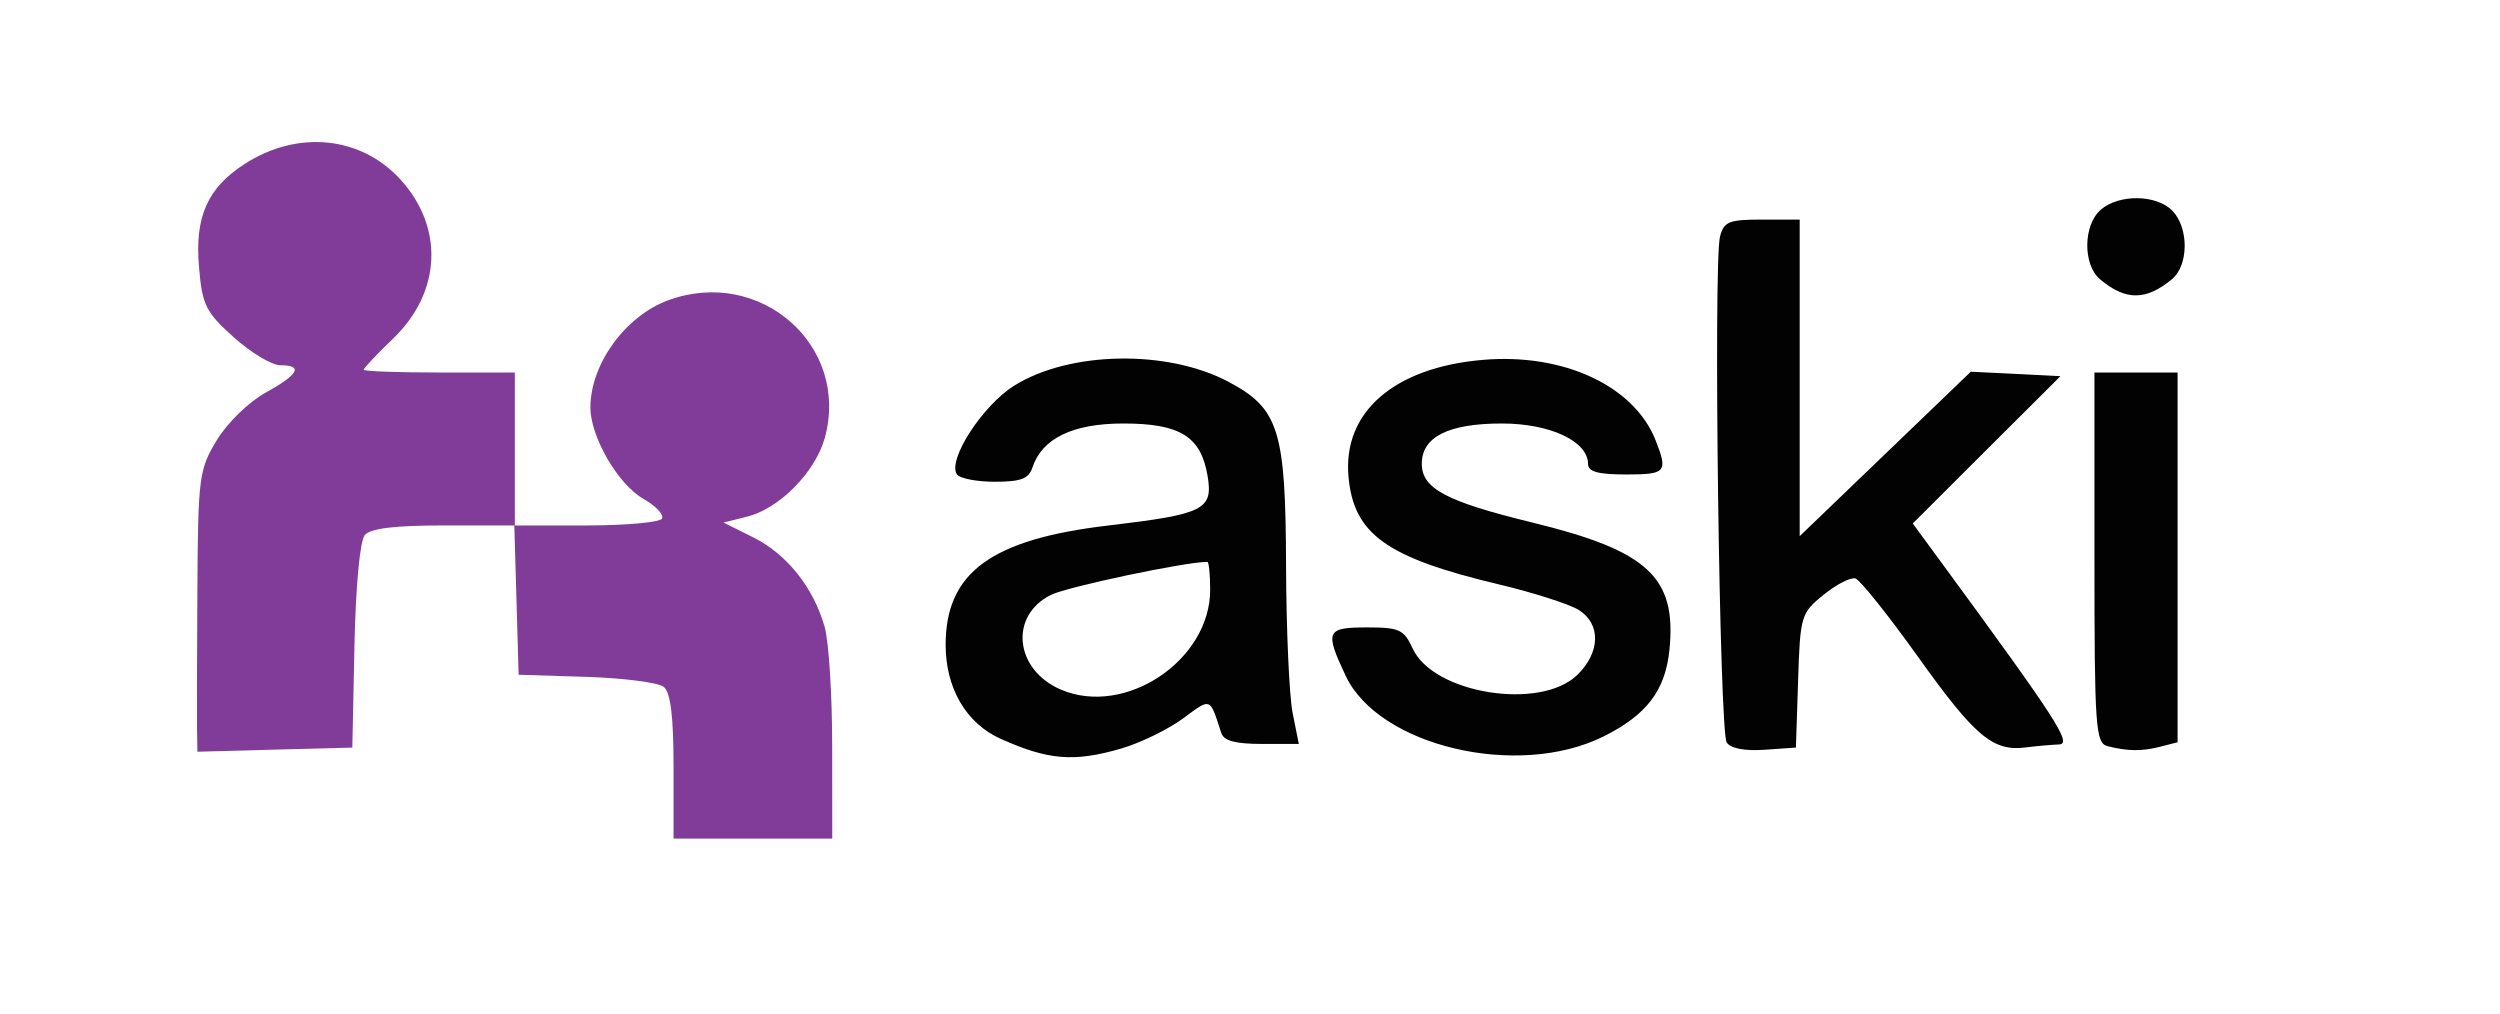
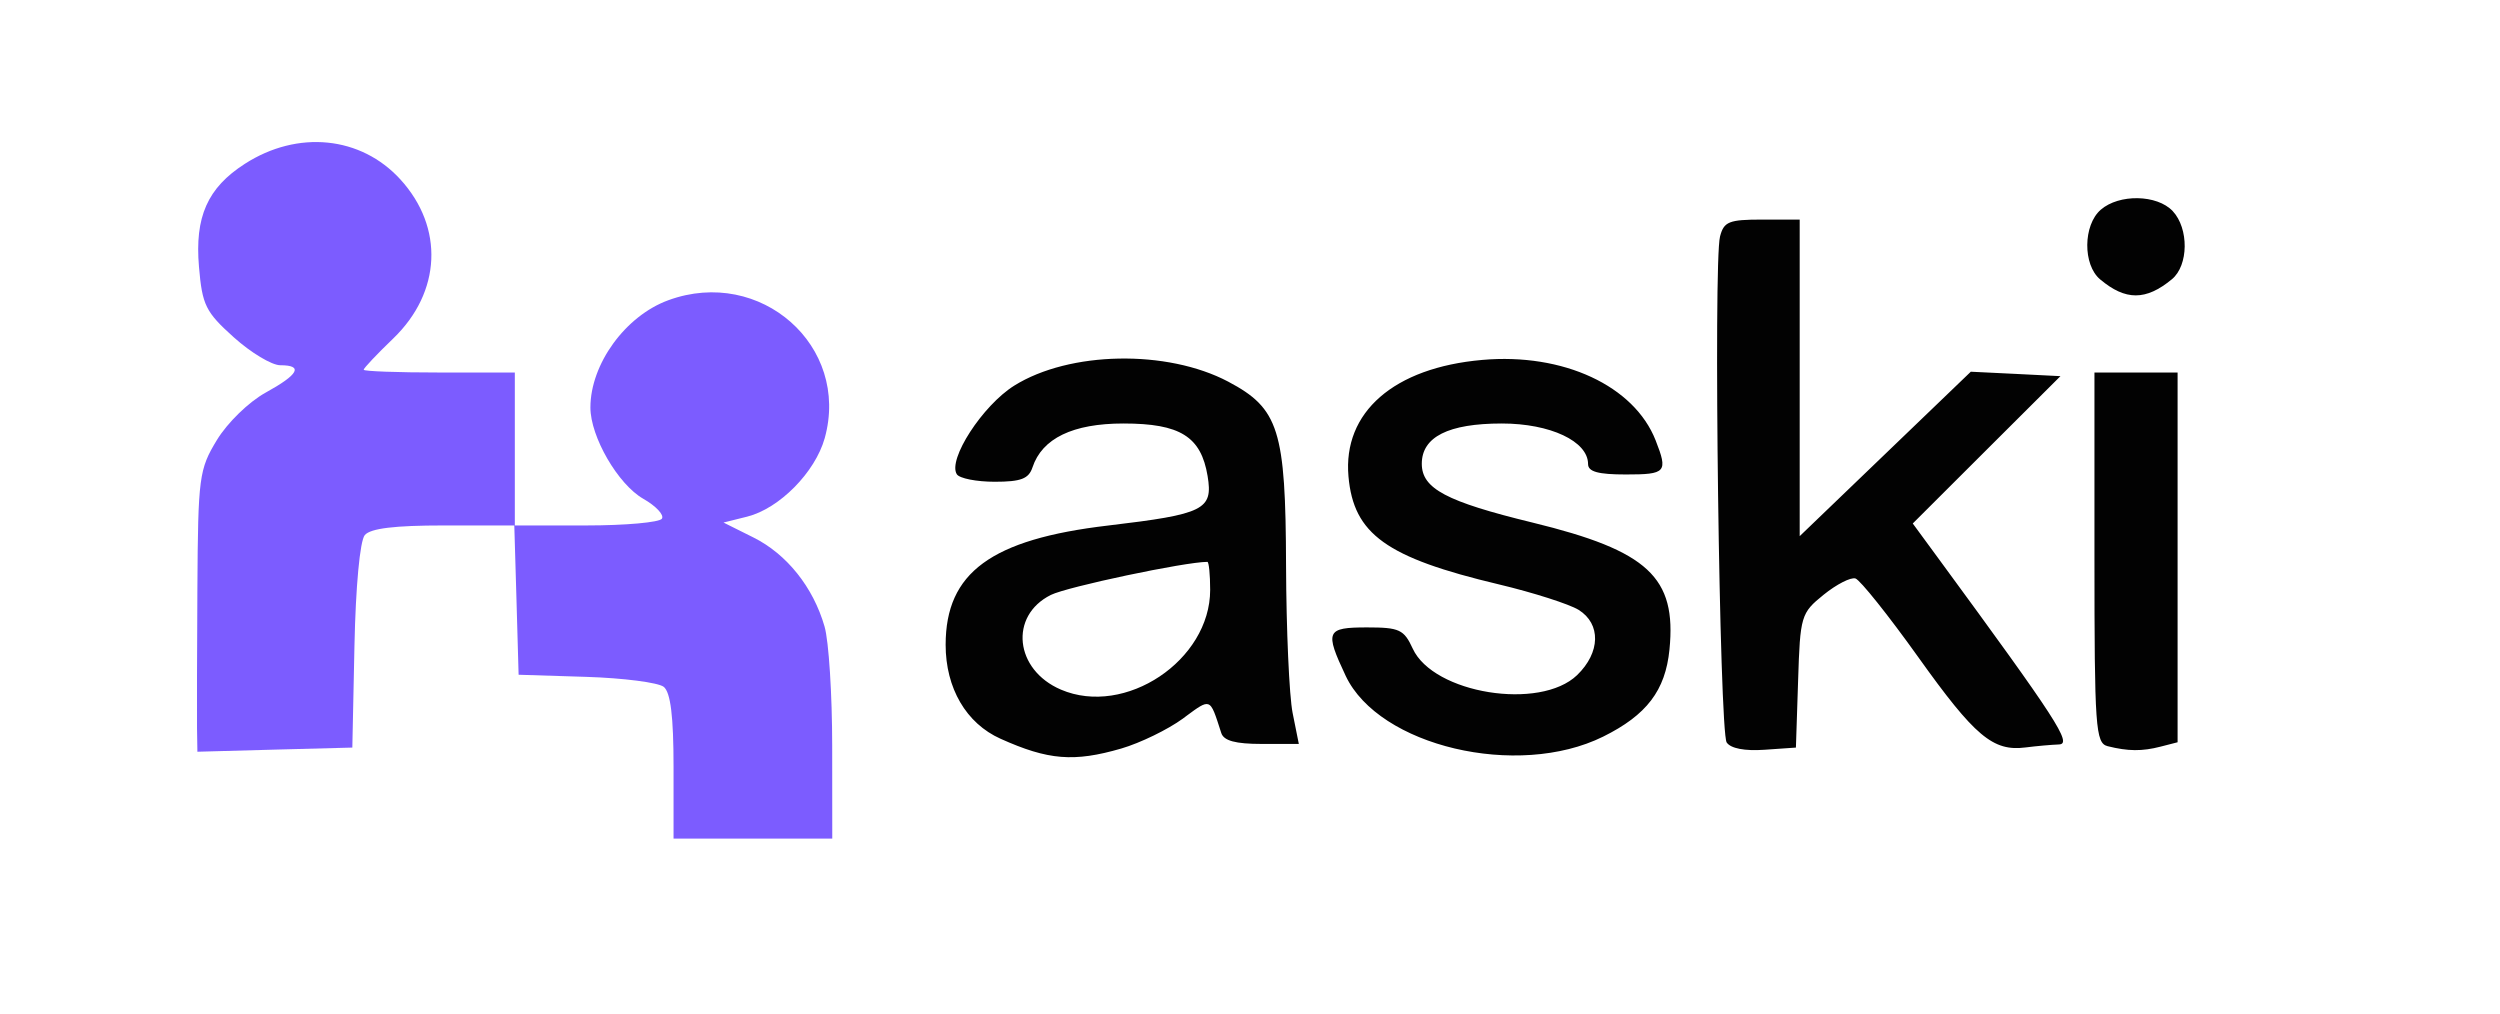
<svg xmlns="http://www.w3.org/2000/svg" viewBox="-5.712 -8.348 268.893 108.963">
  <g transform="matrix(0.812919, 0, 0, 0.783312, -101.5413, -127.2935)" style="">
    <path d="M 266.24 254.63 C259.97,256.52 256.57,256.23 250.27,253.29 C245.72,251.18 243.00,246.34 243.00,240.38 C243.01,230.47 249.02,225.90 264.50,224.01 C277.21,222.45 278.40,221.84 277.66,217.21 C276.79,211.79 274.03,210.00 266.52,210.00 C259.83,210.00 255.76,212.04 254.49,216.03 C253.99,217.59 252.97,218.00 249.49,218.00 C247.09,218.00 244.83,217.54 244.48,216.97 C243.24,214.96 247.89,207.52 252.08,204.80 C259.39,200.06 272.29,199.82 280.38,204.25 C287.10,207.94 287.99,210.87 288.04,229.50 C288.07,238.30 288.46,247.41 288.91,249.75 L 289.73 254.00 L 284.83 254.00 C281.36,254.00 279.80,253.57 279.47,252.50 C278.67,249.95 278.35,248.74 277.72,248.55 C277.18,248.38 276.40,248.97 274.89,250.13 C274.73,250.26 274.56,250.38 274.39,250.52 C272.41,252.02 268.75,253.87 266.24,254.63 ZM 355.79 245.31 L 355.50 254.50 L 351.34 254.80 C348.73,254.99 346.87,254.62 346.34,253.80 C345.38,252.32 344.56,187.88 345.46,184.32 C345.97,182.28 346.64,182.00 351.02,182.00 L 356.00 182.00 L 356.00 225.47 L 367.32 214.18 L 378.64 202.89 L 384.57 203.19 L 390.50 203.50 L 380.73 213.61 L 370.96 223.73 L 374.41 228.61 C390.06,250.75 392.09,254.00 390.31,254.07 C389.31,254.11 387.33,254.29 385.90,254.48 C381.57,255.06 379.18,252.97 371.68,242.07 C367.73,236.33 363.99,231.48 363.38,231.28 C362.76,231.08 360.86,232.09 359.16,233.52 C356.17,236.03 356.06,236.41 355.79,245.31 ZM 329.99 253.00 C318.66,258.81 300.32,254.31 295.93,244.65 C293.14,238.50 293.35,238.00 298.76,238.00 C303.04,238.00 303.64,238.29 304.80,240.91 C307.54,247.09 321.64,249.45 326.55,244.55 C329.64,241.45 329.73,237.52 326.75,235.59 C325.51,234.80 320.76,233.22 316.19,232.09 C301.31,228.42 296.98,225.20 296.30,217.28 C295.54,208.45 302.31,202.33 314.00,201.27 C324.71,200.29 334.10,204.82 336.94,212.32 C338.59,216.69 338.33,217.00 333.00,217.00 C329.34,217.00 328.00,216.62 328.00,215.57 C328.00,212.44 323.00,210.00 316.59,210.00 C309.52,210.00 306.00,211.84 306.00,215.53 C306.00,218.94 309.23,220.72 320.67,223.61 C335.95,227.48 339.72,231.12 338.77,241.04 C338.23,246.67 335.75,250.04 329.99,253.00 ZM 403.75 254.37 C401.29,255.03 399.44,255.01 396.75,254.31 C395.14,253.89 395.00,251.80 395.00,228.43 L 395.00 203.00 L 406.00 203.00 L 406.00 253.77 ZM 258.25 246.54 C266.75,250.32 278.00,242.52 278.00,232.85 C278.00,230.73 277.83,229.00 277.63,229.00 C274.69,229.00 259.09,232.42 256.92,233.54 C251.38,236.41 252.13,243.82 258.25,246.54 ZM 405.25 190.19 C401.81,193.14 399.12,193.15 395.75,190.21 C393.45,188.21 393.49,182.77 395.83,180.65 C398.26,178.46 403.28,178.55 405.35,180.83 C407.51,183.22 407.46,188.29 405.25,190.19 Z" fill="rgb(2,2,2)" />
-     <path d="M 227.99 254.25 L 228.00 267.00 L 207.00 267.00 L 207.00 257.12 C207.00,250.23 206.61,246.92 205.70,246.16 C204.98,245.57 200.37,244.95 195.45,244.79 L 186.50 244.50 L 186.22 234.25 L 185.93 224.00 L 176.59 224.00 C170.08,224.00 166.91,224.40 166.15,225.32 C165.51,226.09 164.94,232.38 164.78,240.57 L 164.50 254.50 L 154.25 254.78 L 144.00 255.07 L 143.95 251.78 C143.93,249.98 143.95,241.30 144.00,232.51 C144.09,217.36 144.22,216.30 146.58,212.27 C147.98,209.88 150.81,207.03 153.03,205.76 C157.41,203.26 158.05,202.00 154.96,202.00 C153.84,202.00 151.07,200.27 148.81,198.16 C145.09,194.69 144.64,193.76 144.21,188.49 C143.64,181.62 145.34,177.64 150.27,174.35 C157.28,169.67 165.63,170.54 170.86,176.49 C176.66,183.09 176.27,191.96 169.92,198.32 C167.76,200.47 166.00,202.41 166.00,202.62 C166.00,202.83 170.50,203.00 176.00,203.00 L 186.00 203.00 L 186.00 224.00 L 195.44 224.00 C200.63,224.00 205.14,223.58 205.46,223.07 C205.78,222.55 204.67,221.33 203.00,220.34 C199.65,218.36 196.00,211.82 196.00,207.81 C196.00,201.84 200.63,195.22 206.32,193.07 C218.50,188.45 230.40,199.36 227.00,212.02 C225.73,216.71 221.00,221.68 216.74,222.79 L 213.61 223.60 L 217.55 225.64 C221.97,227.92 225.48,232.47 226.98,237.88 C227.54,239.87 227.99,247.24 227.99,254.25 Z" fill="rgb(129,60,153)" />
+     <path d="M 227.99 254.25 L 228.00 267.00 L 207.00 267.00 L 207.00 257.12 C207.00,250.23 206.61,246.92 205.70,246.16 C204.98,245.57 200.37,244.95 195.45,244.79 L 186.50 244.50 L 186.22 234.25 L 185.93 224.00 L 176.59 224.00 C170.08,224.00 166.91,224.40 166.15,225.32 C165.51,226.09 164.94,232.38 164.78,240.57 L 164.50 254.50 L 154.25 254.78 L 144.00 255.07 L 143.95 251.78 C143.93,249.98 143.95,241.30 144.00,232.51 C144.09,217.36 144.22,216.30 146.58,212.27 C147.98,209.88 150.81,207.03 153.03,205.76 C157.41,203.26 158.05,202.00 154.96,202.00 C153.84,202.00 151.07,200.27 148.81,198.16 C145.09,194.69 144.64,193.76 144.21,188.49 C143.64,181.62 145.34,177.64 150.27,174.35 C157.28,169.67 165.63,170.54 170.86,176.49 C176.66,183.09 176.27,191.96 169.92,198.32 C167.76,200.47 166.00,202.41 166.00,202.62 C166.00,202.83 170.50,203.00 176.00,203.00 L 186.00 203.00 L 186.00 224.00 L 195.44 224.00 C200.63,224.00 205.14,223.58 205.46,223.07 C205.78,222.55 204.67,221.33 203.00,220.34 C199.65,218.36 196.00,211.82 196.00,207.81 C196.00,201.84 200.63,195.22 206.32,193.07 C218.50,188.45 230.40,199.36 227.00,212.02 C225.73,216.71 221.00,221.68 216.74,222.79 L 213.61 223.60 L 217.55 225.64 C221.97,227.92 225.48,232.47 226.98,237.88 C227.54,239.87 227.99,247.24 227.99,254.25 Z" fill="#7c5cff" />
  </g>
</svg>
